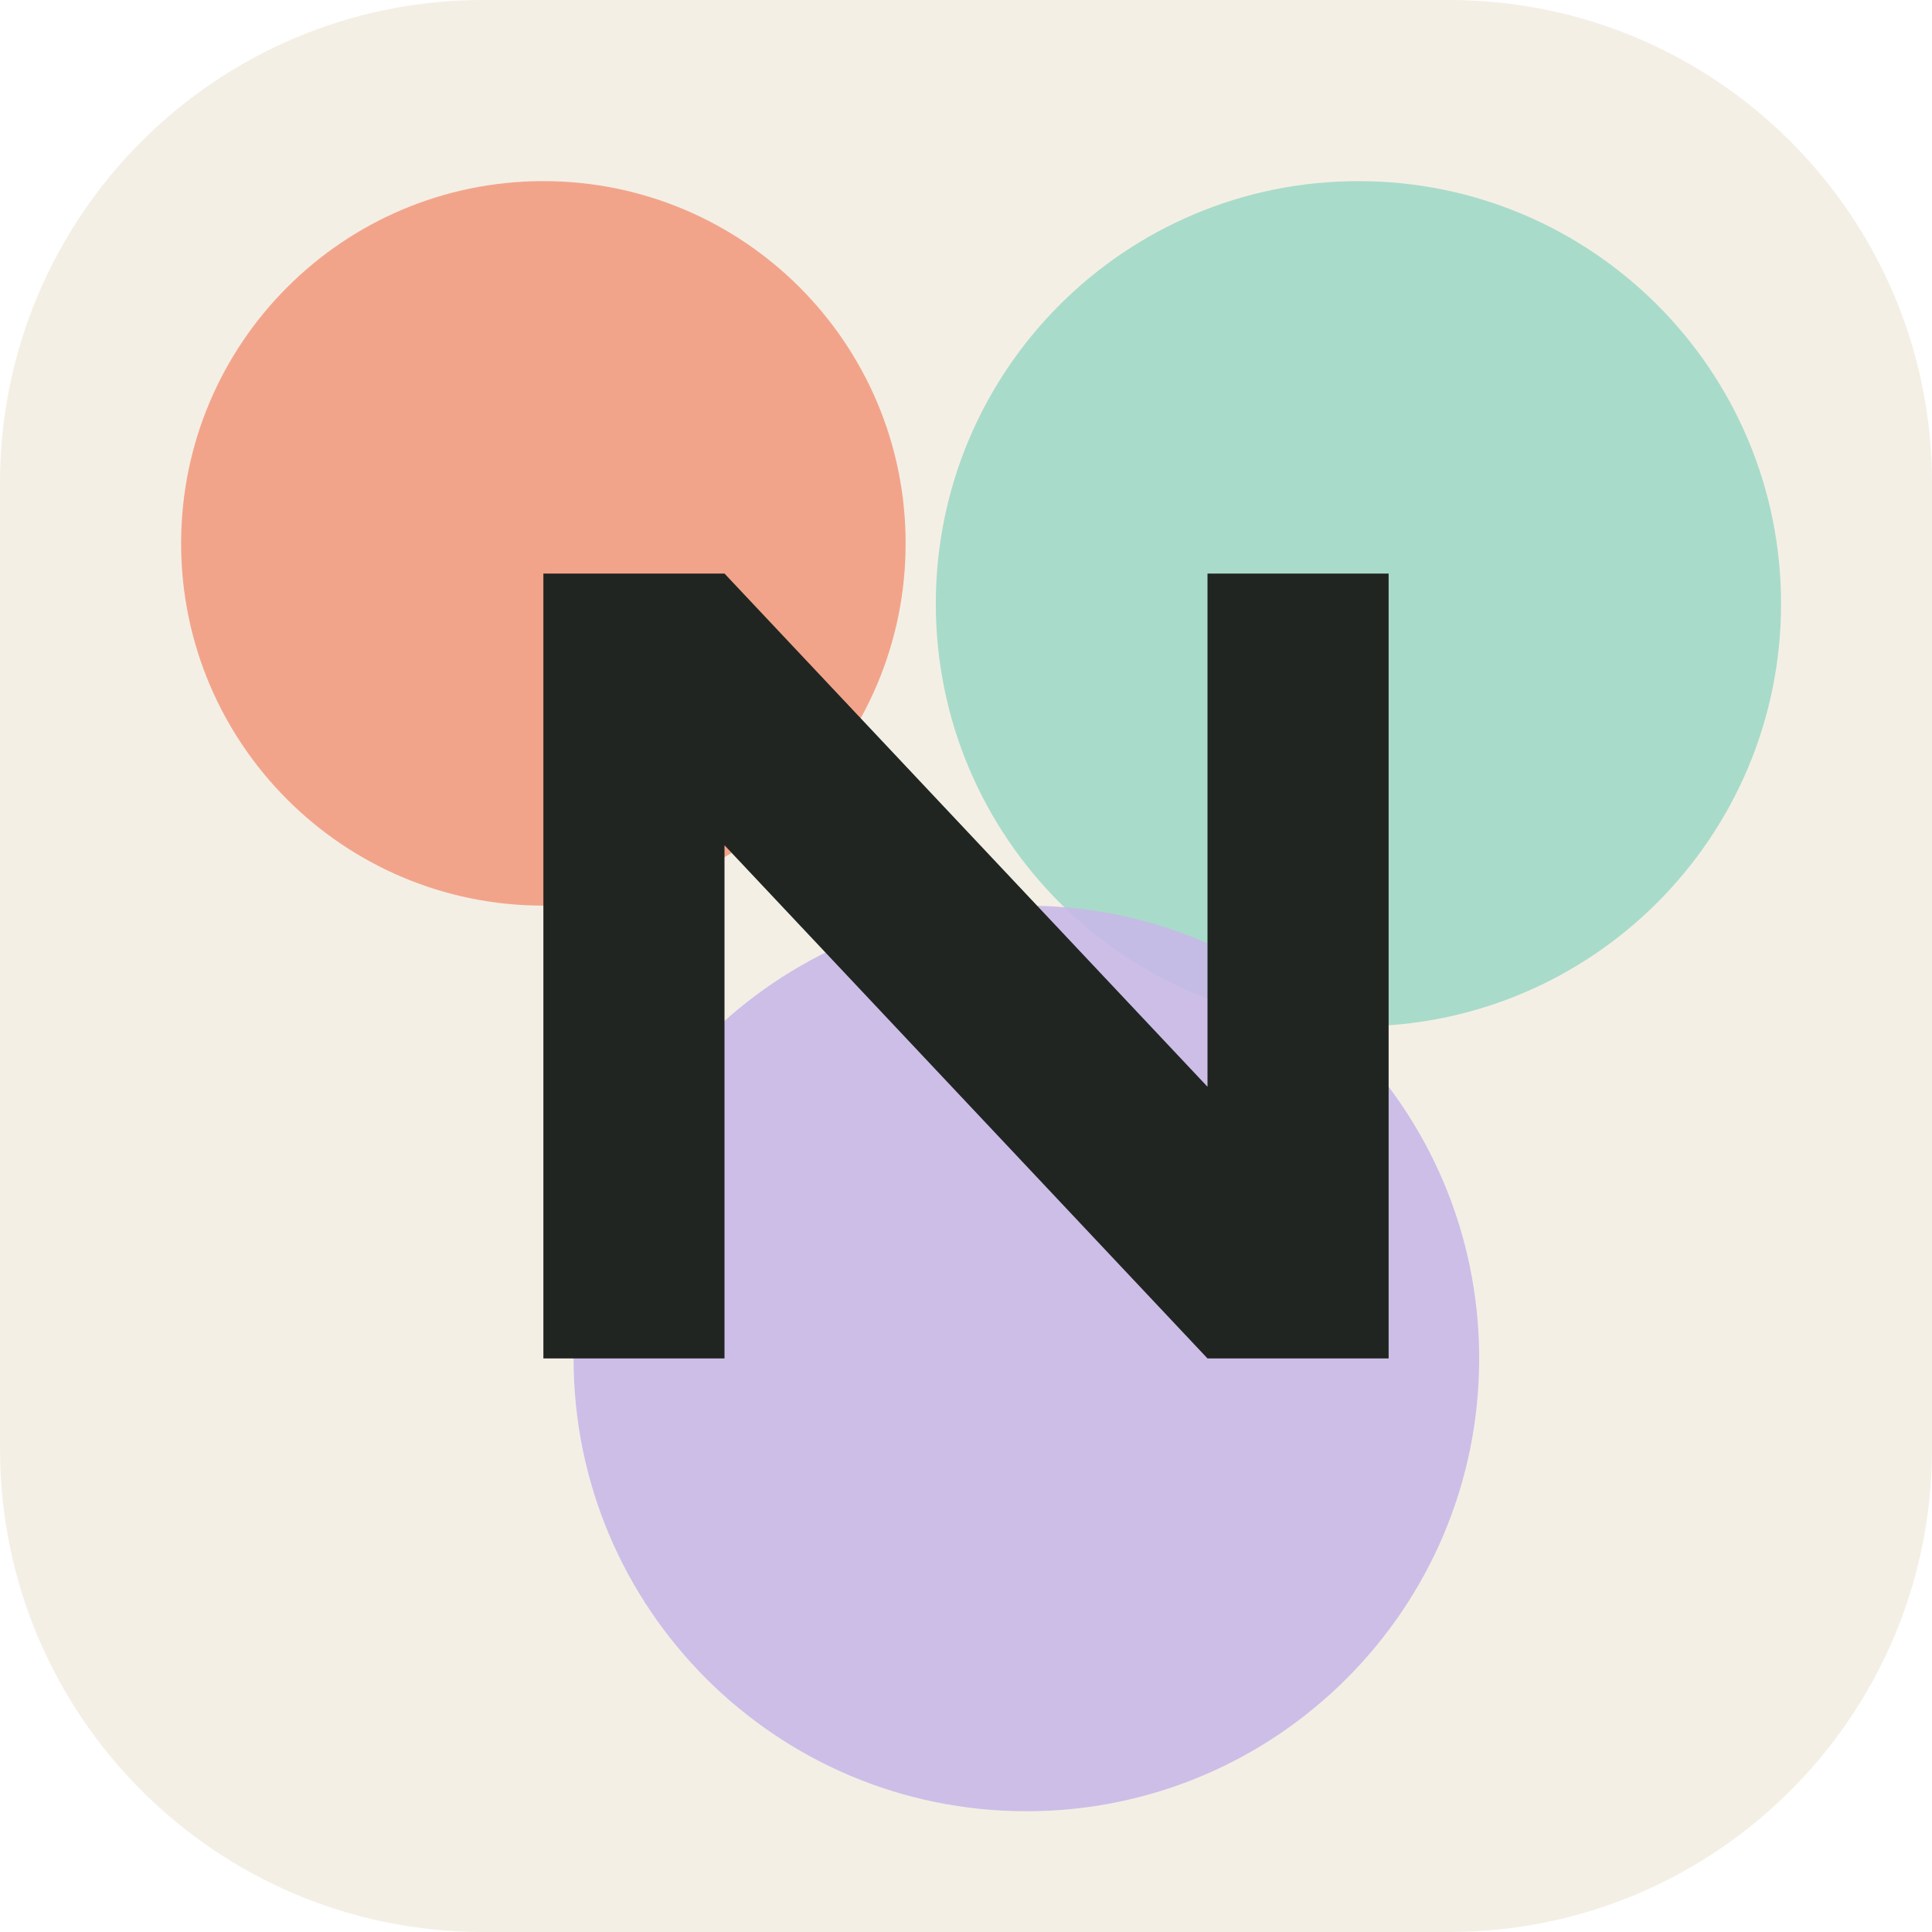
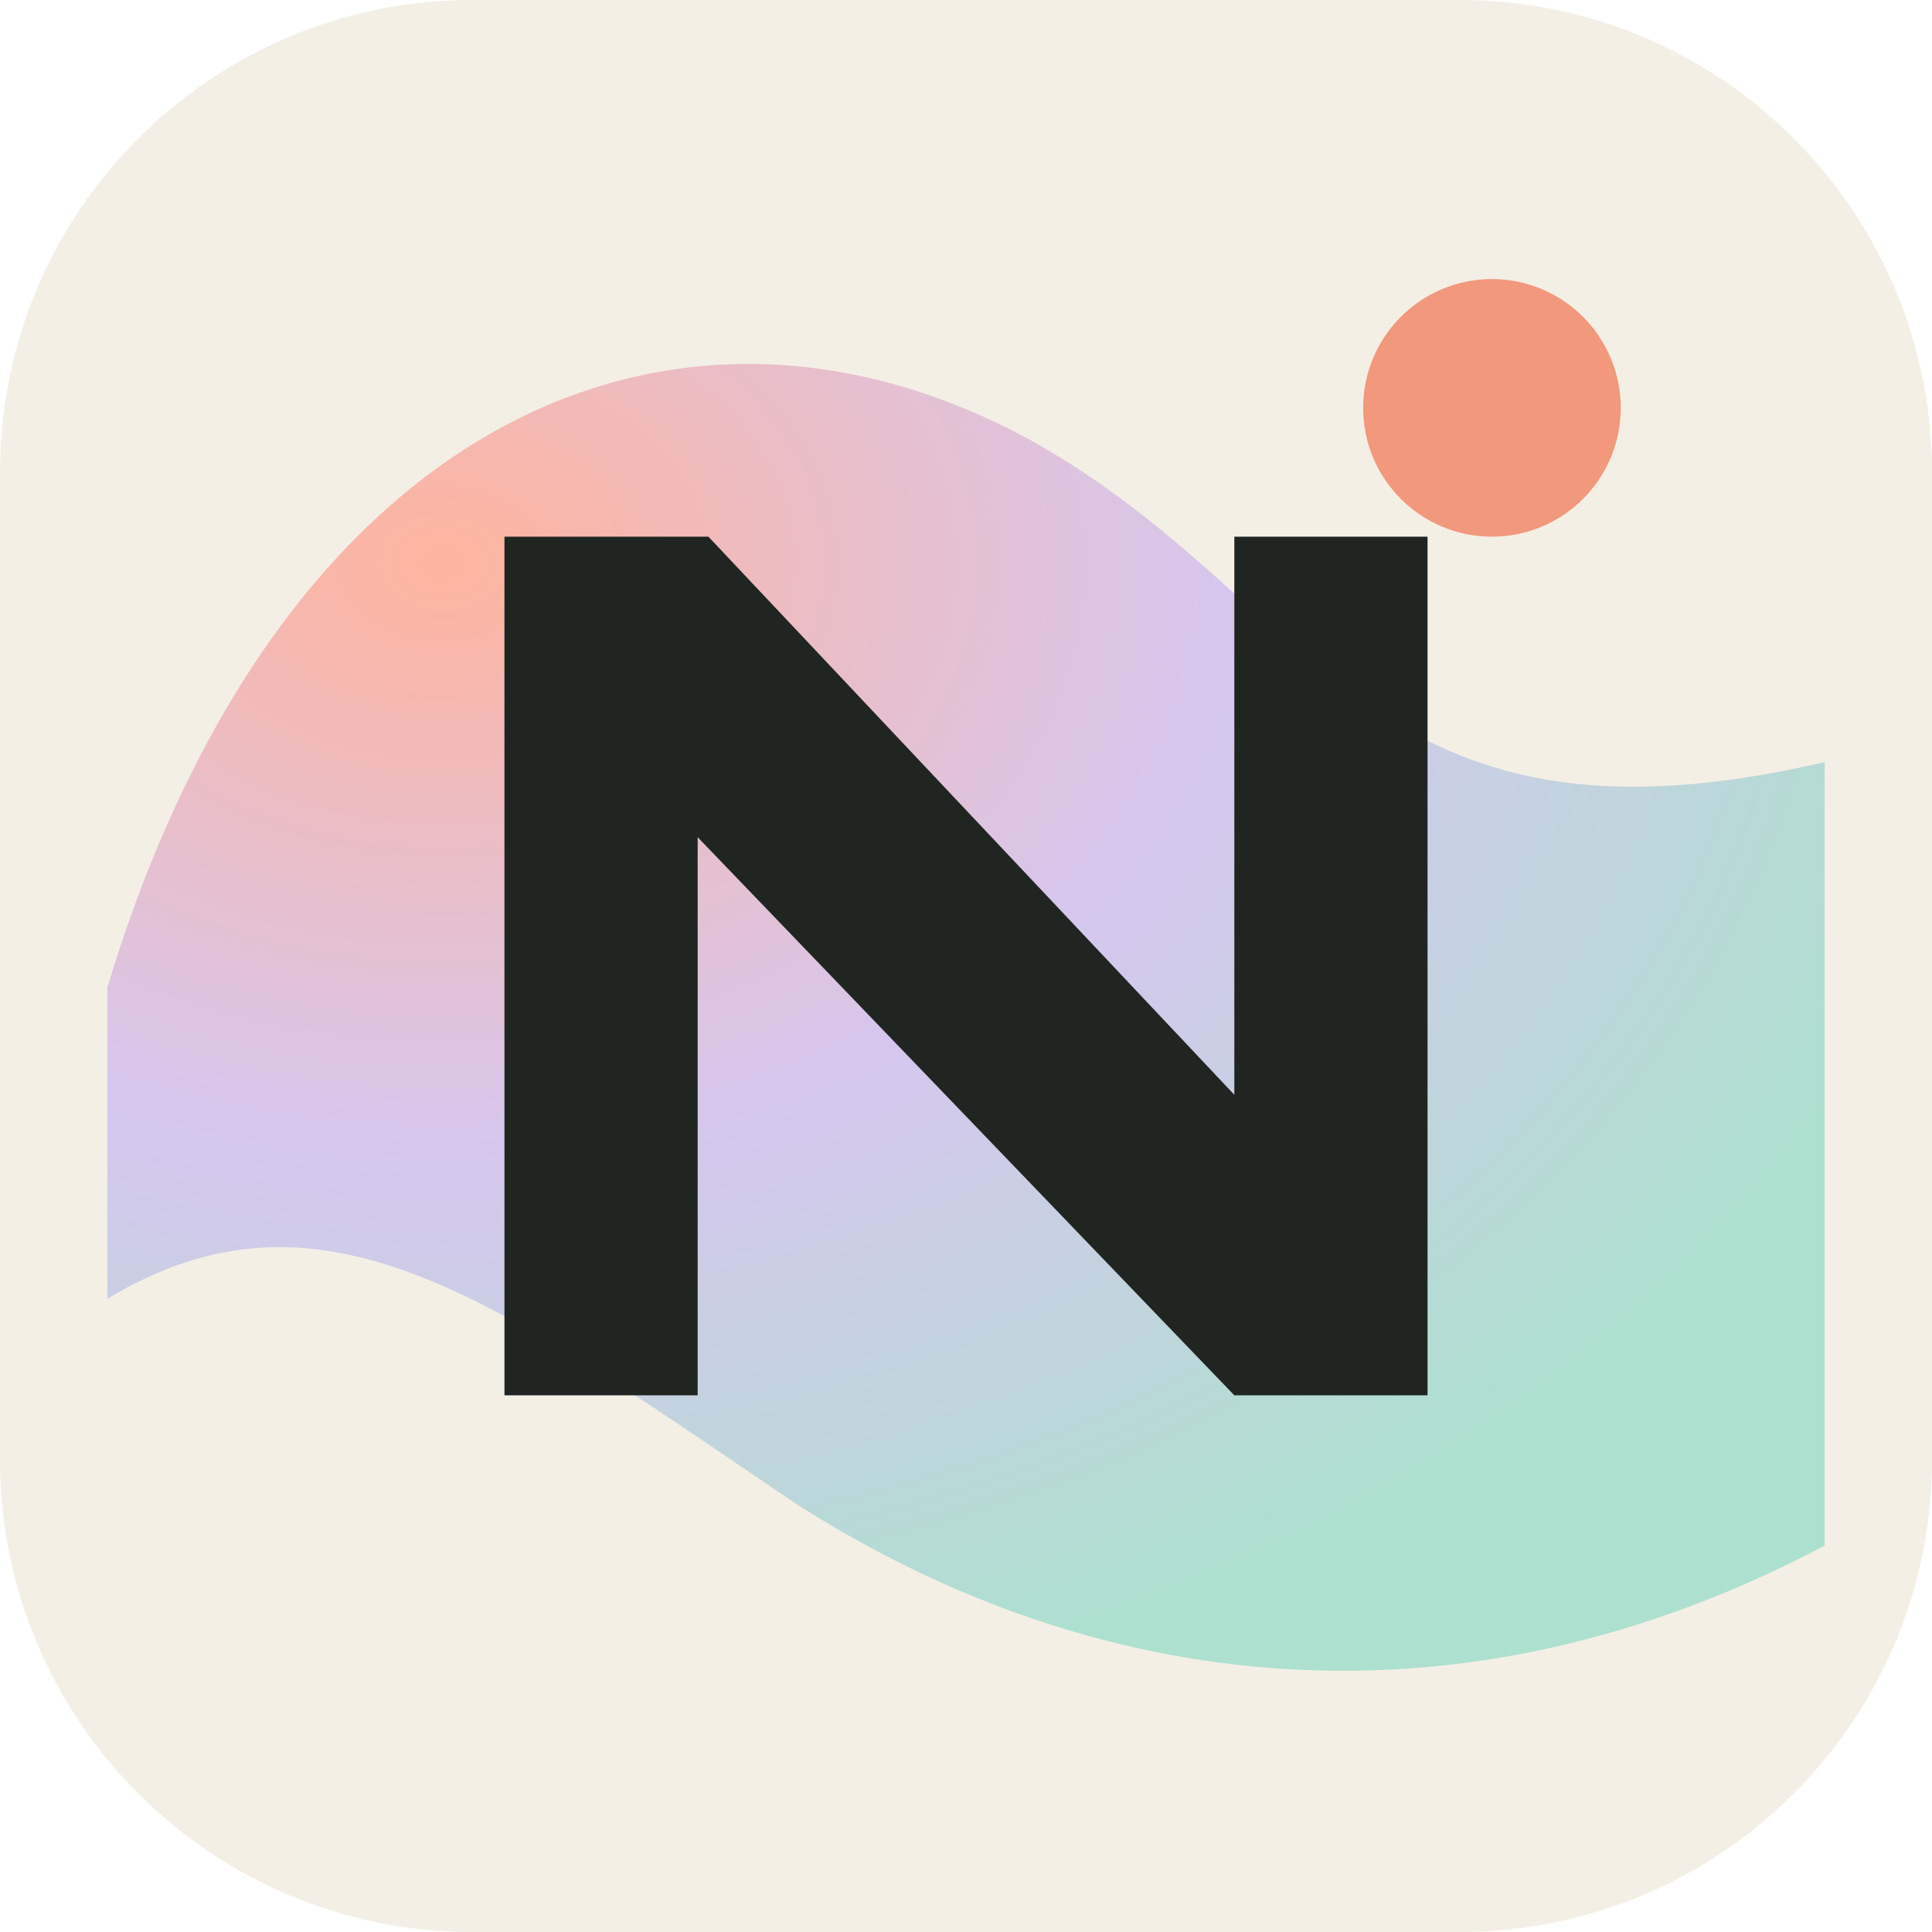
- <svg xmlns="http://www.w3.org/2000/svg" viewBox="0 0 64 64">
-   <rect width="64" height="64" rx="16" fill="#f4efe5" />
-   <circle cx="18" cy="18" r="12" fill="#f29d82" opacity=".92" />
-   <circle cx="45" cy="20" r="14" fill="#9fd8c6" opacity=".88" />
-   <circle cx="34" cy="45" r="15" fill="#c7b8e8" opacity=".88" />
-   <path d="M18 45V19h6l16 17V19h6v26h-6L24 28v17z" fill="#202522" />
+ <svg xmlns="http://www.w3.org/2000/svg" viewBox="0 0 180 180">
+   <defs>
+     <radialGradient id="g" cx="20%" cy="15%" r="90%">
+       <stop offset="0" stop-color="#ffb19a" />
+       <stop offset=".5" stop-color="#d5c4ef" />
+       <stop offset="1" stop-color="#a9dfce" />
+     </radialGradient>
+   </defs>
+   <rect width="180" height="180" rx="44" fill="#f4efe5" />
+   <path d="M10 92C26 39 63 23 96 41c27 15 31 40 74 30v73c-34 18-68 14-96-4-28-19-44-31-64-19Z" fill="url(#g)" opacity=".94" />
+   <path d="M47 130V50h19l49 52V50h18v80h-18L65 78v52Z" fill="#202522" />
+   <circle cx="139" cy="38" r="12" fill="#f28f72" opacity=".9" />
</svg>
